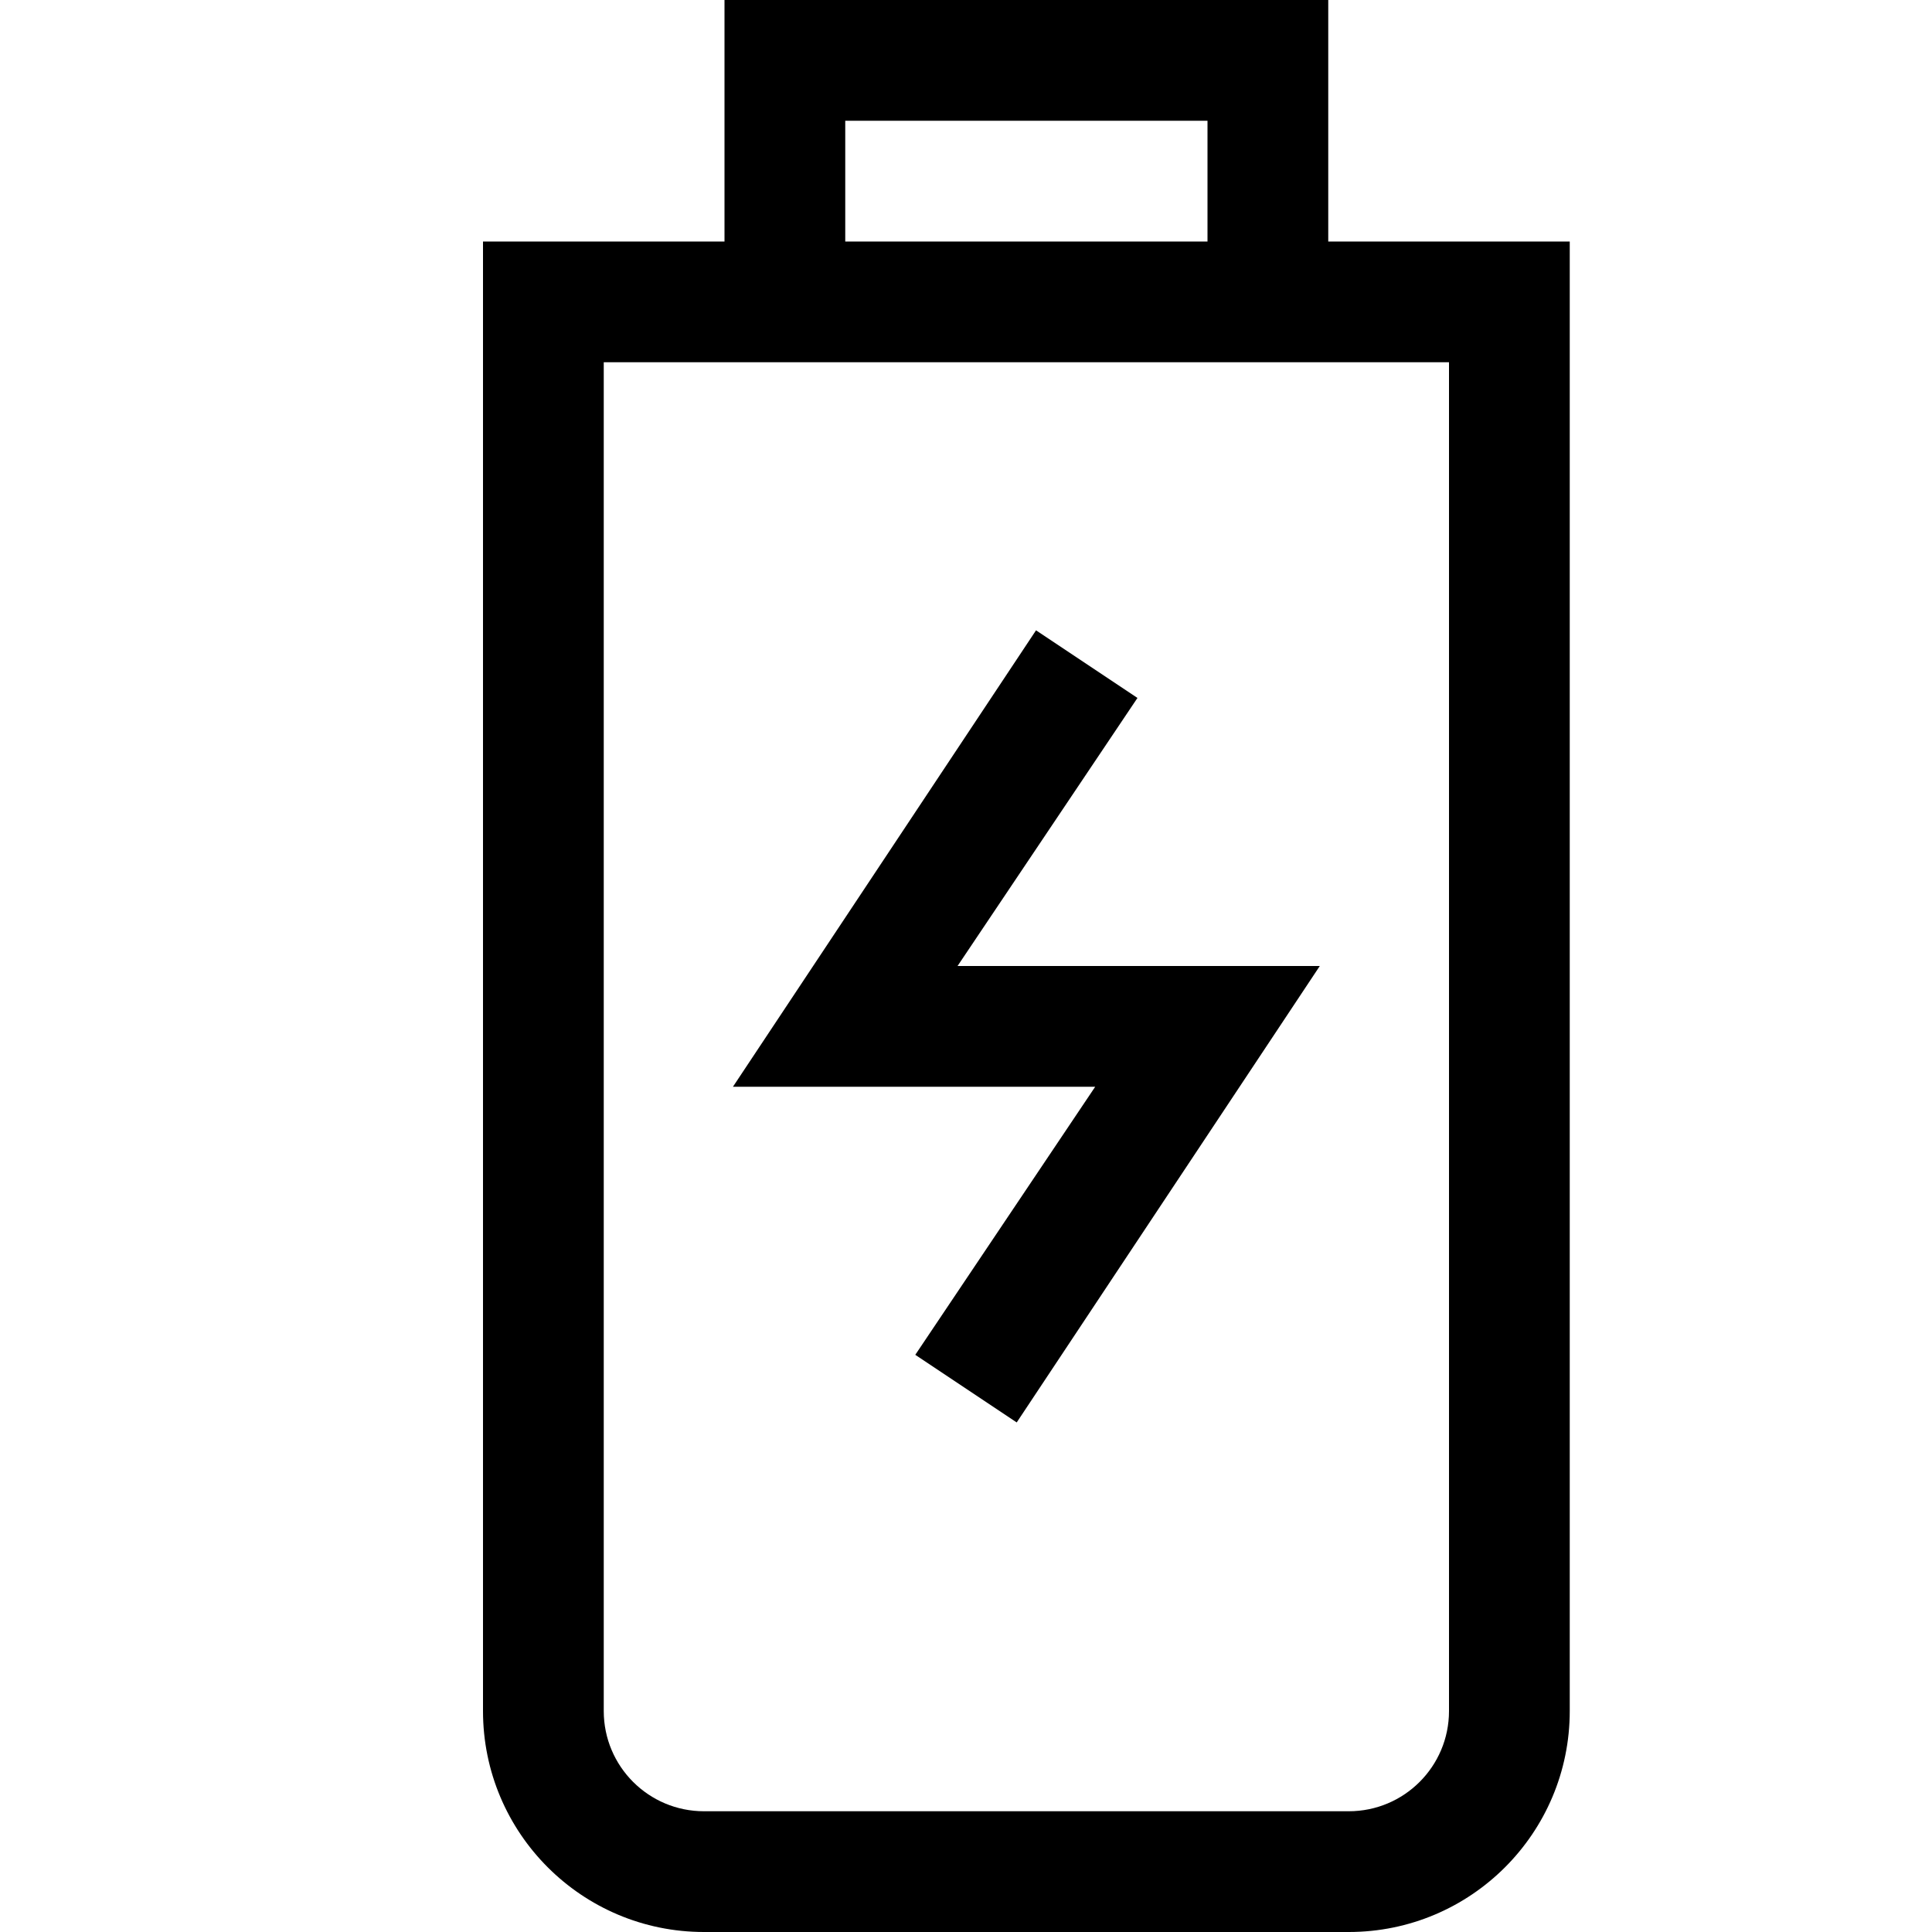
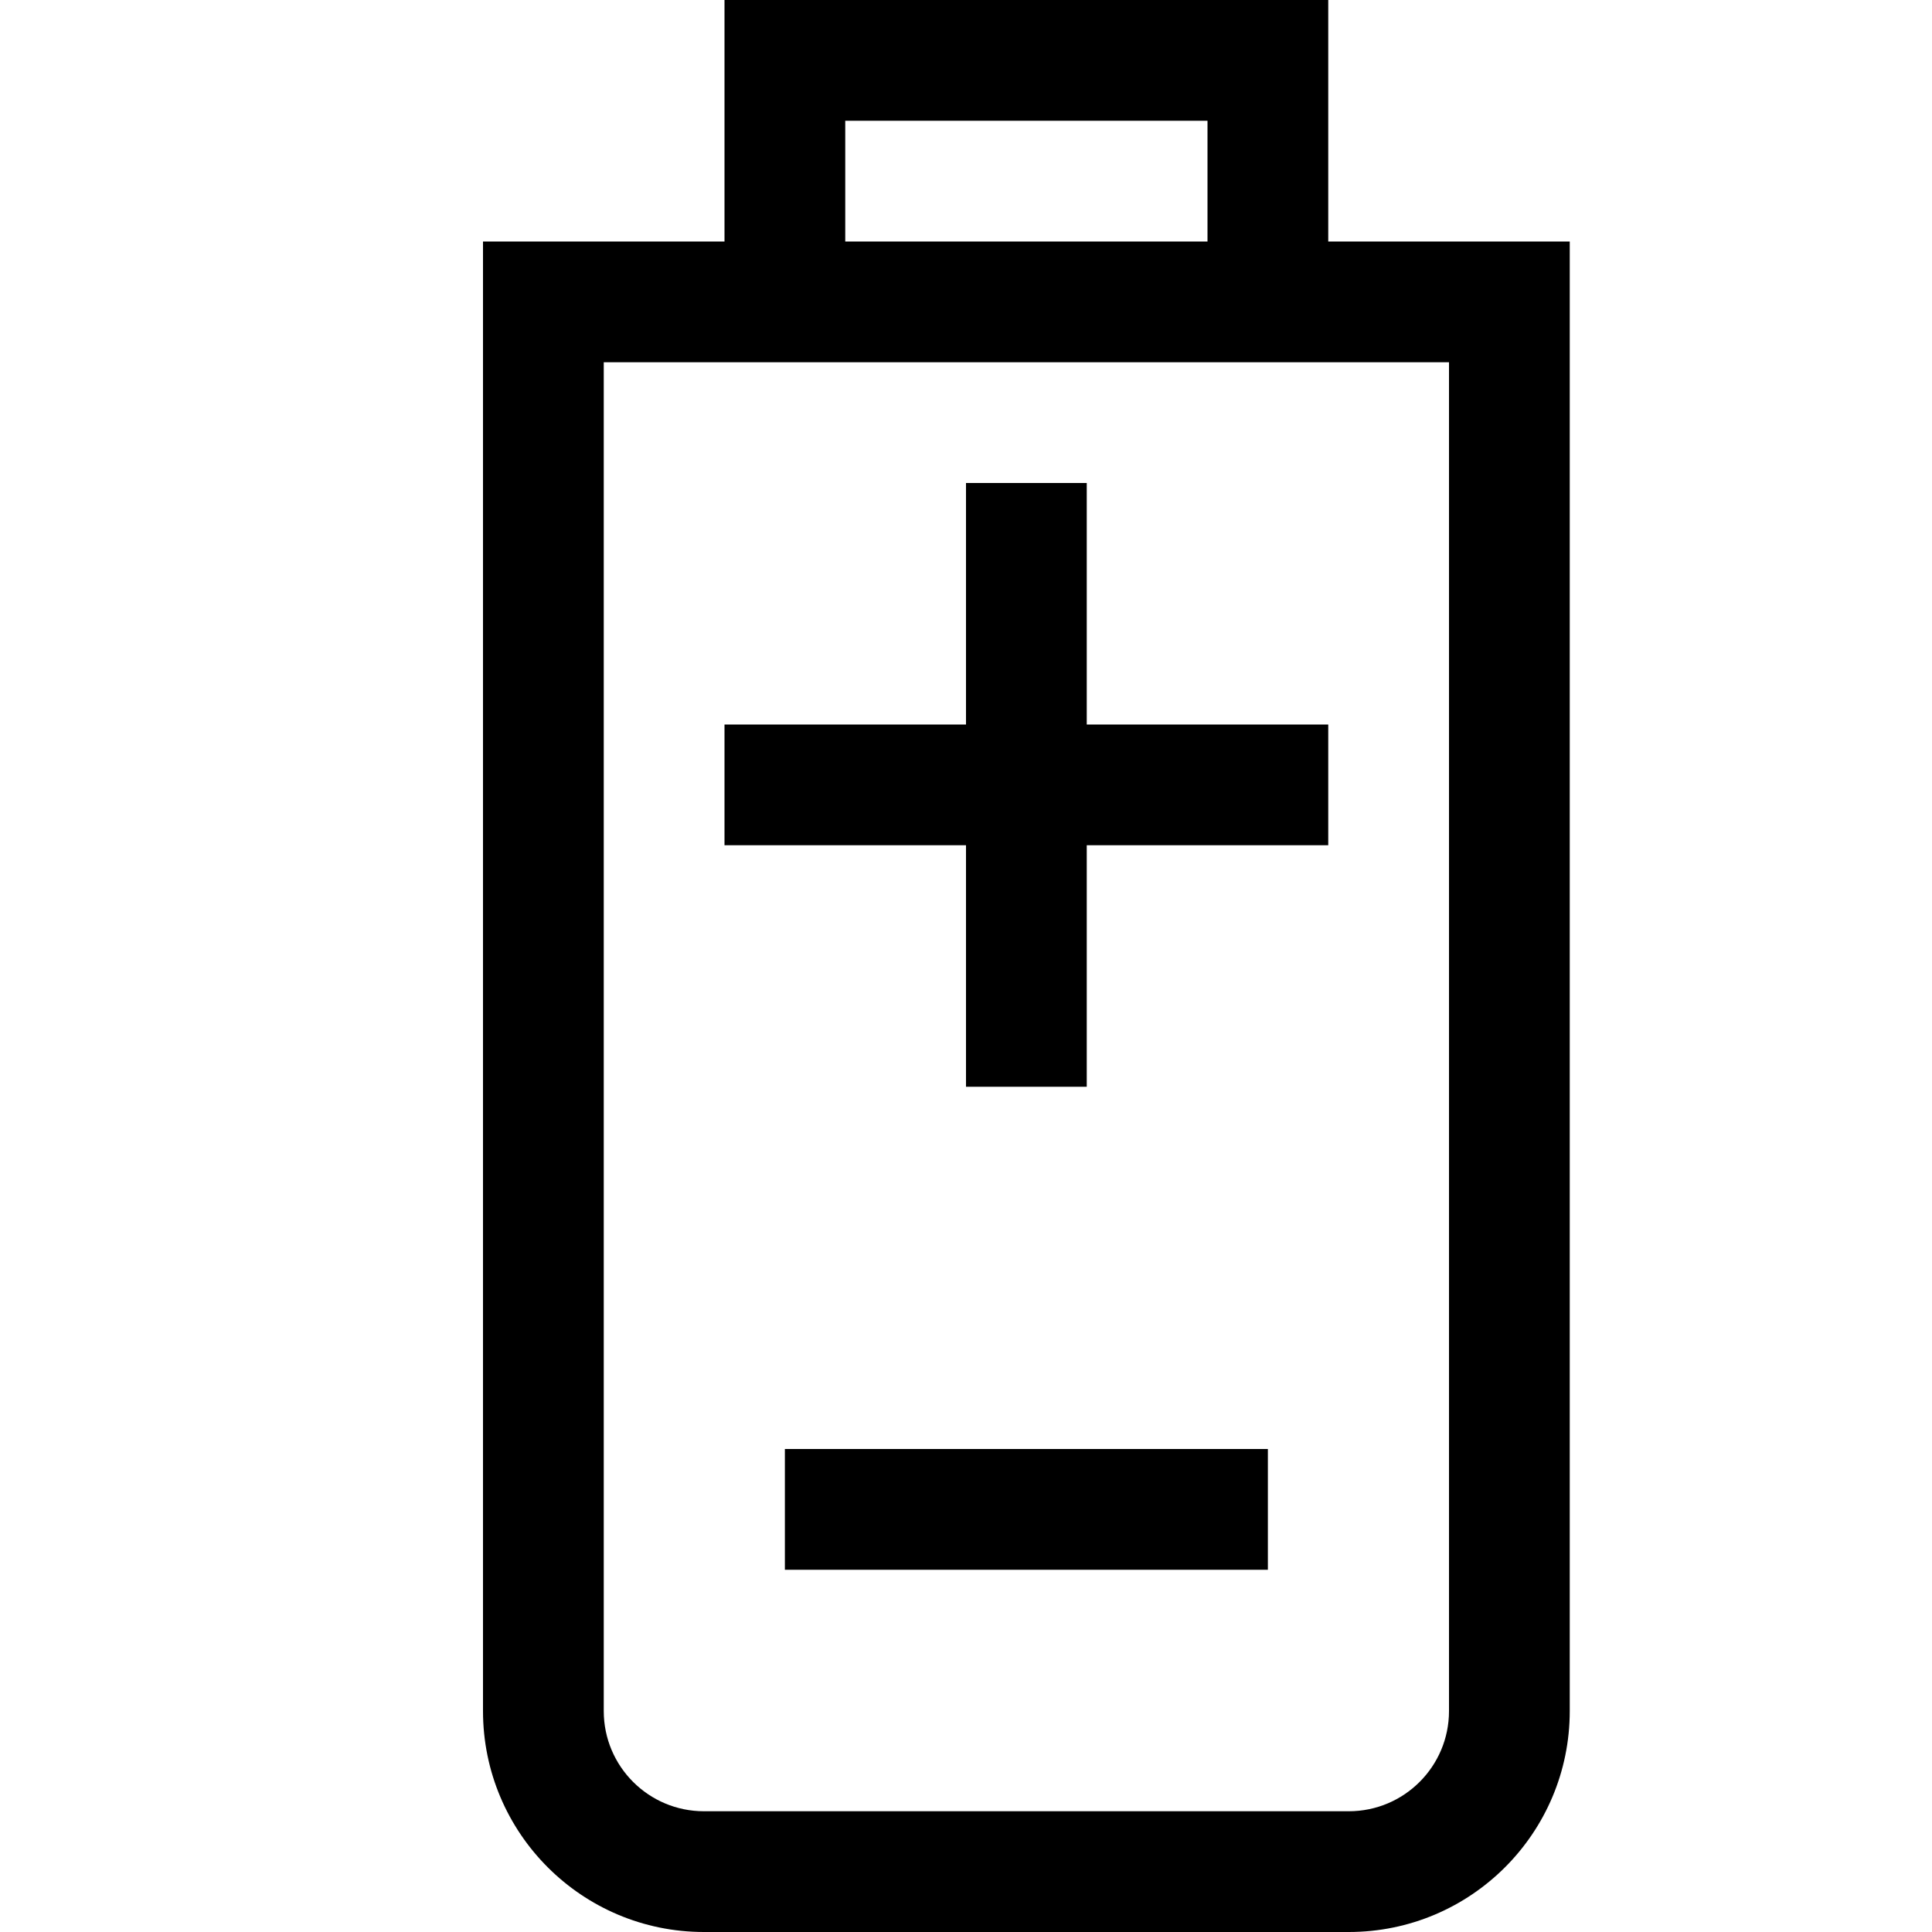
<svg xmlns="http://www.w3.org/2000/svg" width="16" height="16" fill="none">
-   <path fill="currentColor" d="M6 0h5v2h2v12.17A1.83 1.83 0 0 1 11.17 16H5.83A1.83 1.83 0 0 1 4 14.17V2h2V0Zm1 2h3V1H7v1ZM5 3v11.17a.83.83 0 0 0 .83.83h5.34a.83.83 0 0 0 .83-.83V3H5Zm2.93 5h3l-2.51 3.78-.84-.56L9.07 9h-3l2.51-3.78.84.56L7.93 8Z" />
+   <path fill="currentColor" d="M6 0h5v2h2v12.17A1.83 1.83 0 0 1 11.17 16H5.83A1.83 1.83 0 0 1 4 14.17V2h2V0Zm1 2h3V1H7v1ZM5 3v11.17a.83.83 0 0 0 .83.83h5.34a.83.83 0 0 0 .83-.83V3H5Zm3 4H6V6h2V4h1v2h2v1H9v2H8V7Zm2.5 6h-4v-1h4v1Z" />
</svg>
